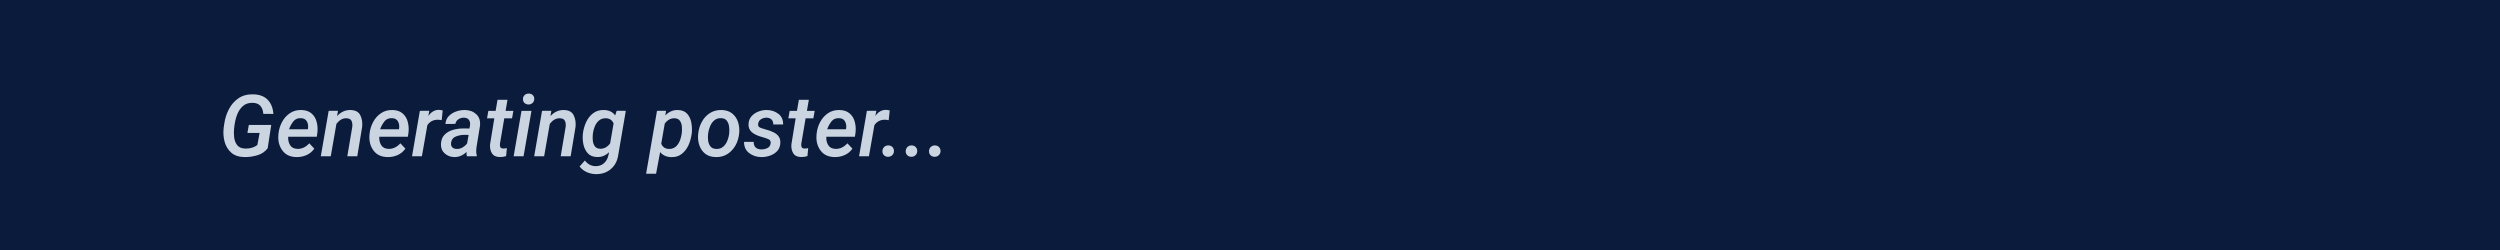
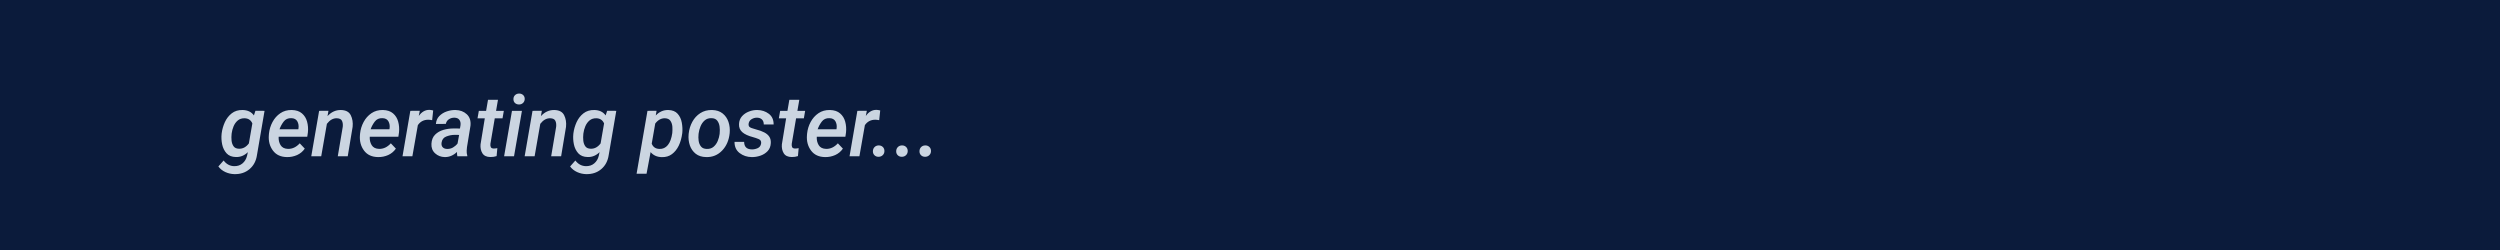
<svg xmlns="http://www.w3.org/2000/svg" width="800" height="80" viewBox="0 0 800 80">
  <defs>
    <style>
      .subtitle { font: 500 27.5px -apple-system,BlinkMacSystemFont,"Segoe UI",Roboto,sans-serif; font-style: italic; fill: #cbd5e1; }
    </style>
  </defs>
  <rect x="0" y="0" width="800" height="80" fill="#0b1b3b" />
-   <text x="70" y="50" class="subtitle">Generating poster...</text>
+   <text x="70" y="50" class="subtitle">generating poster...</text>
</svg>
